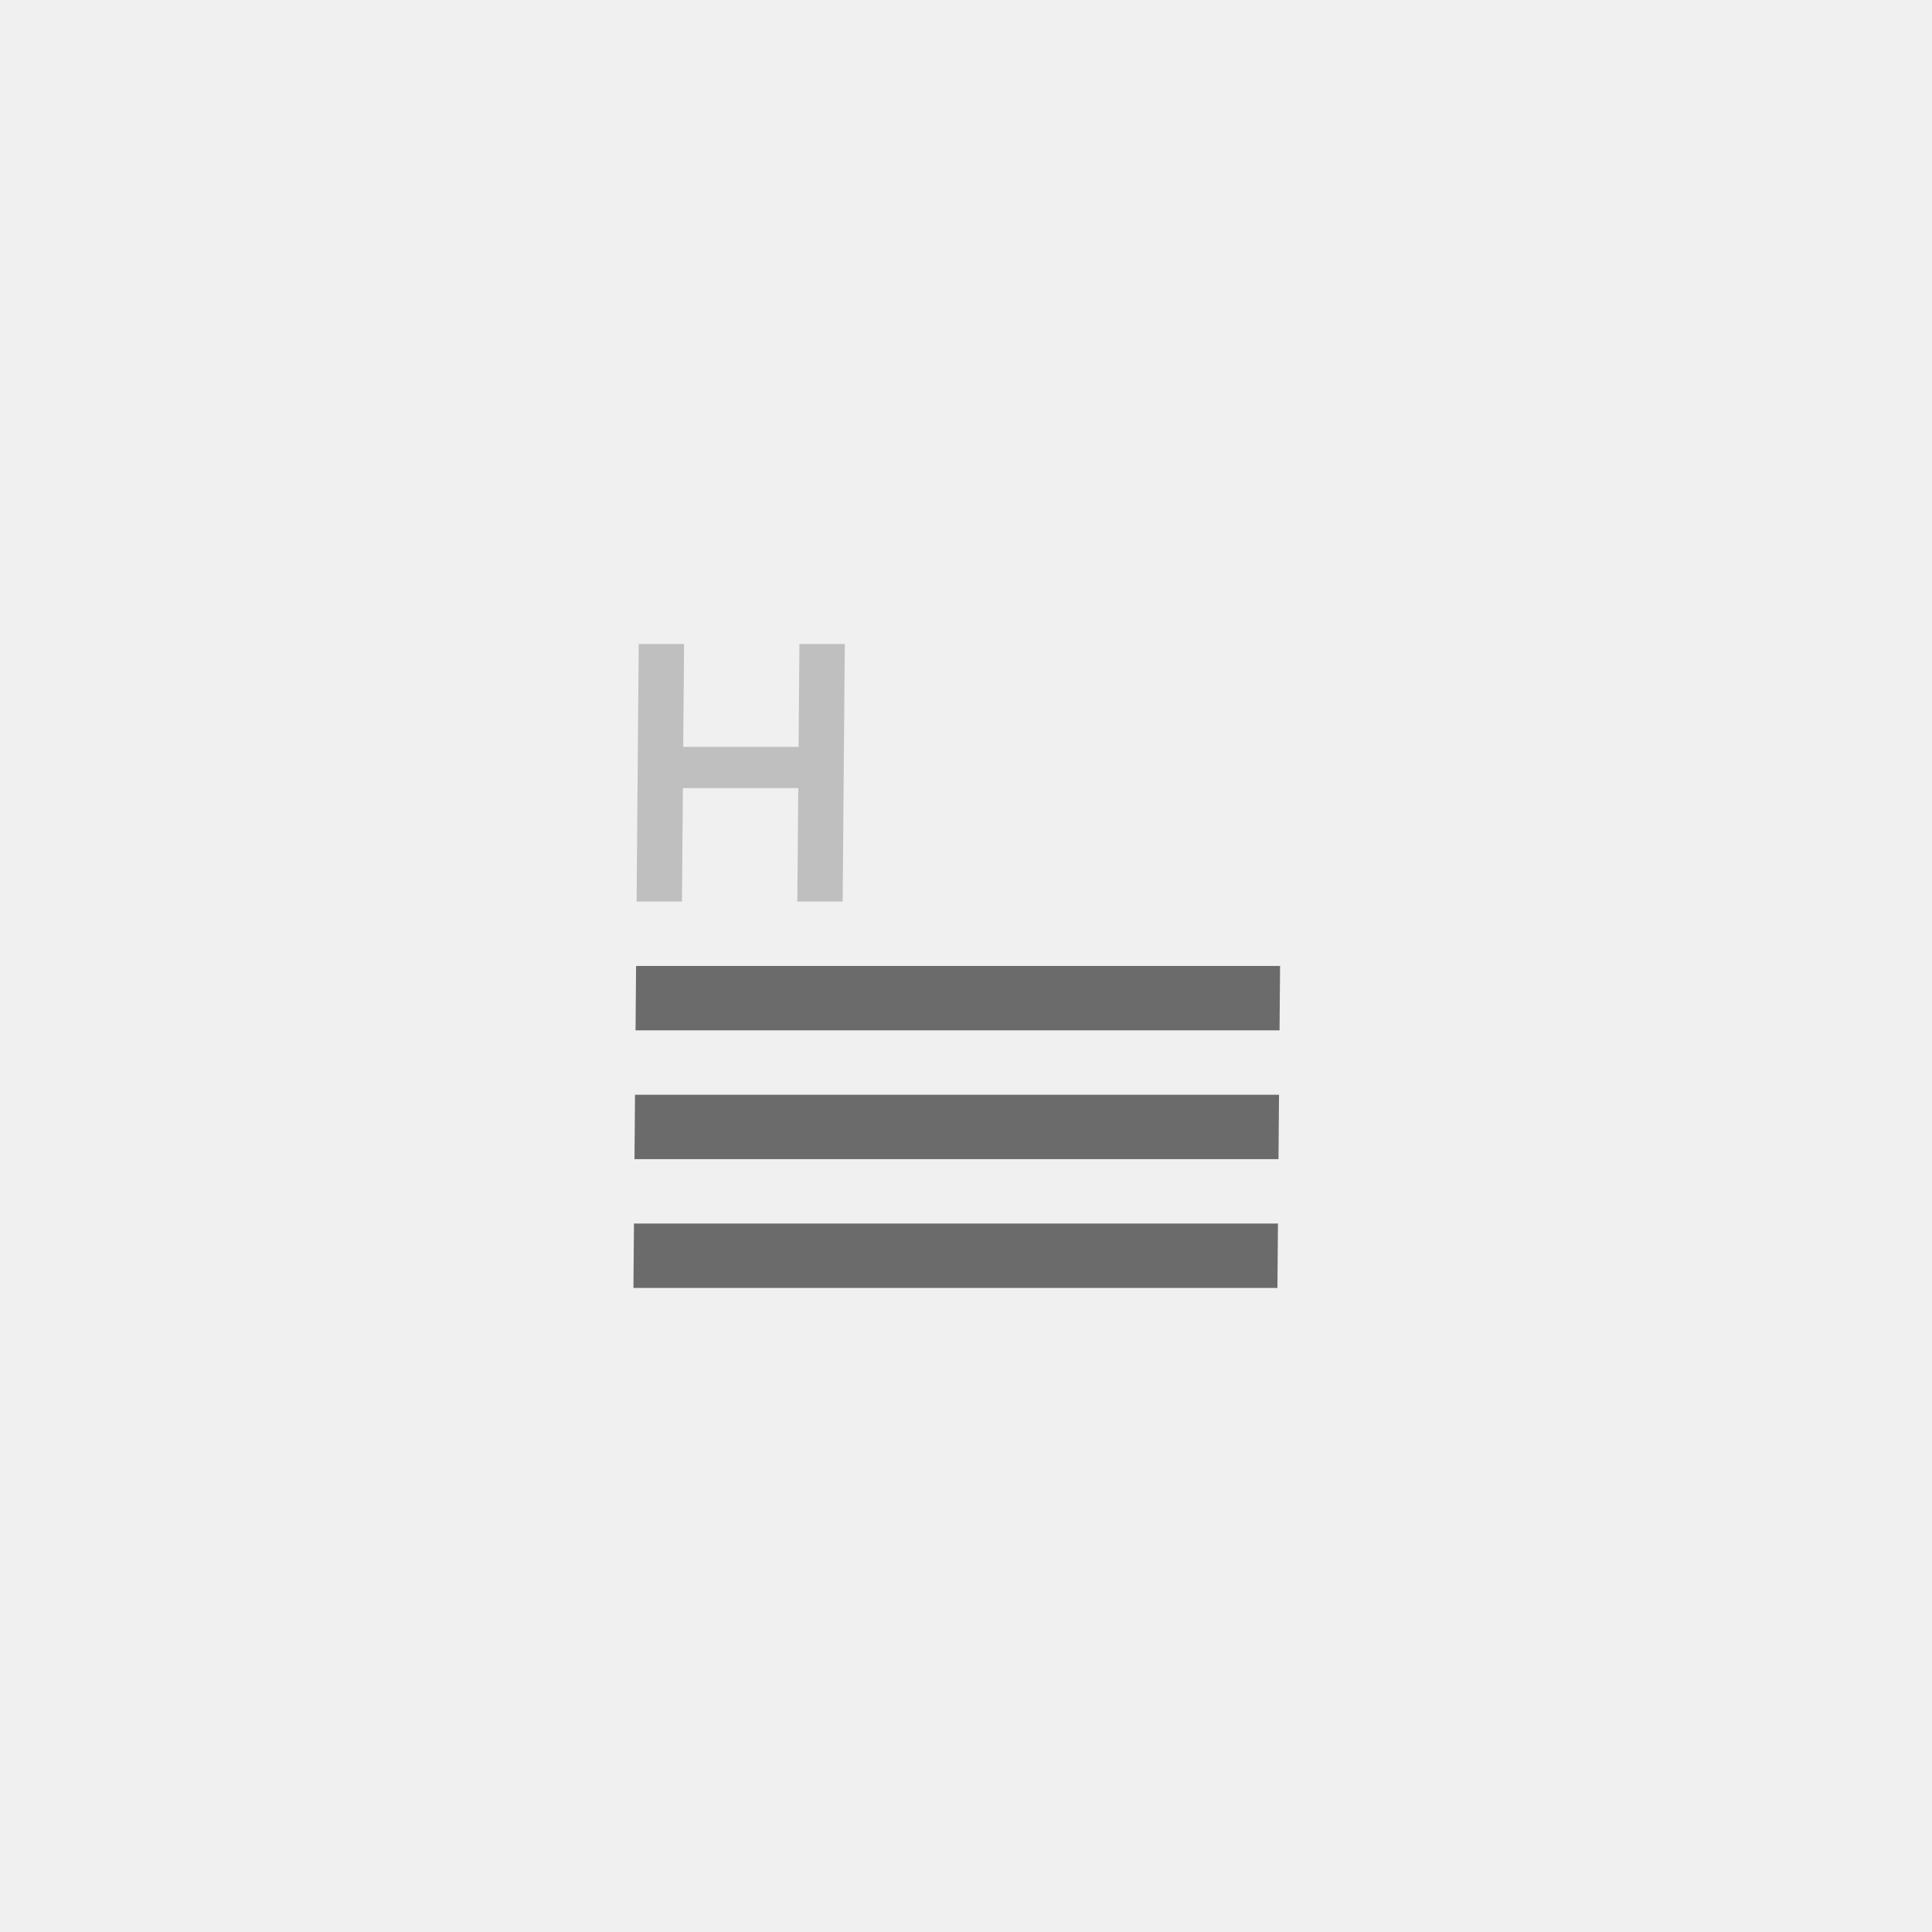
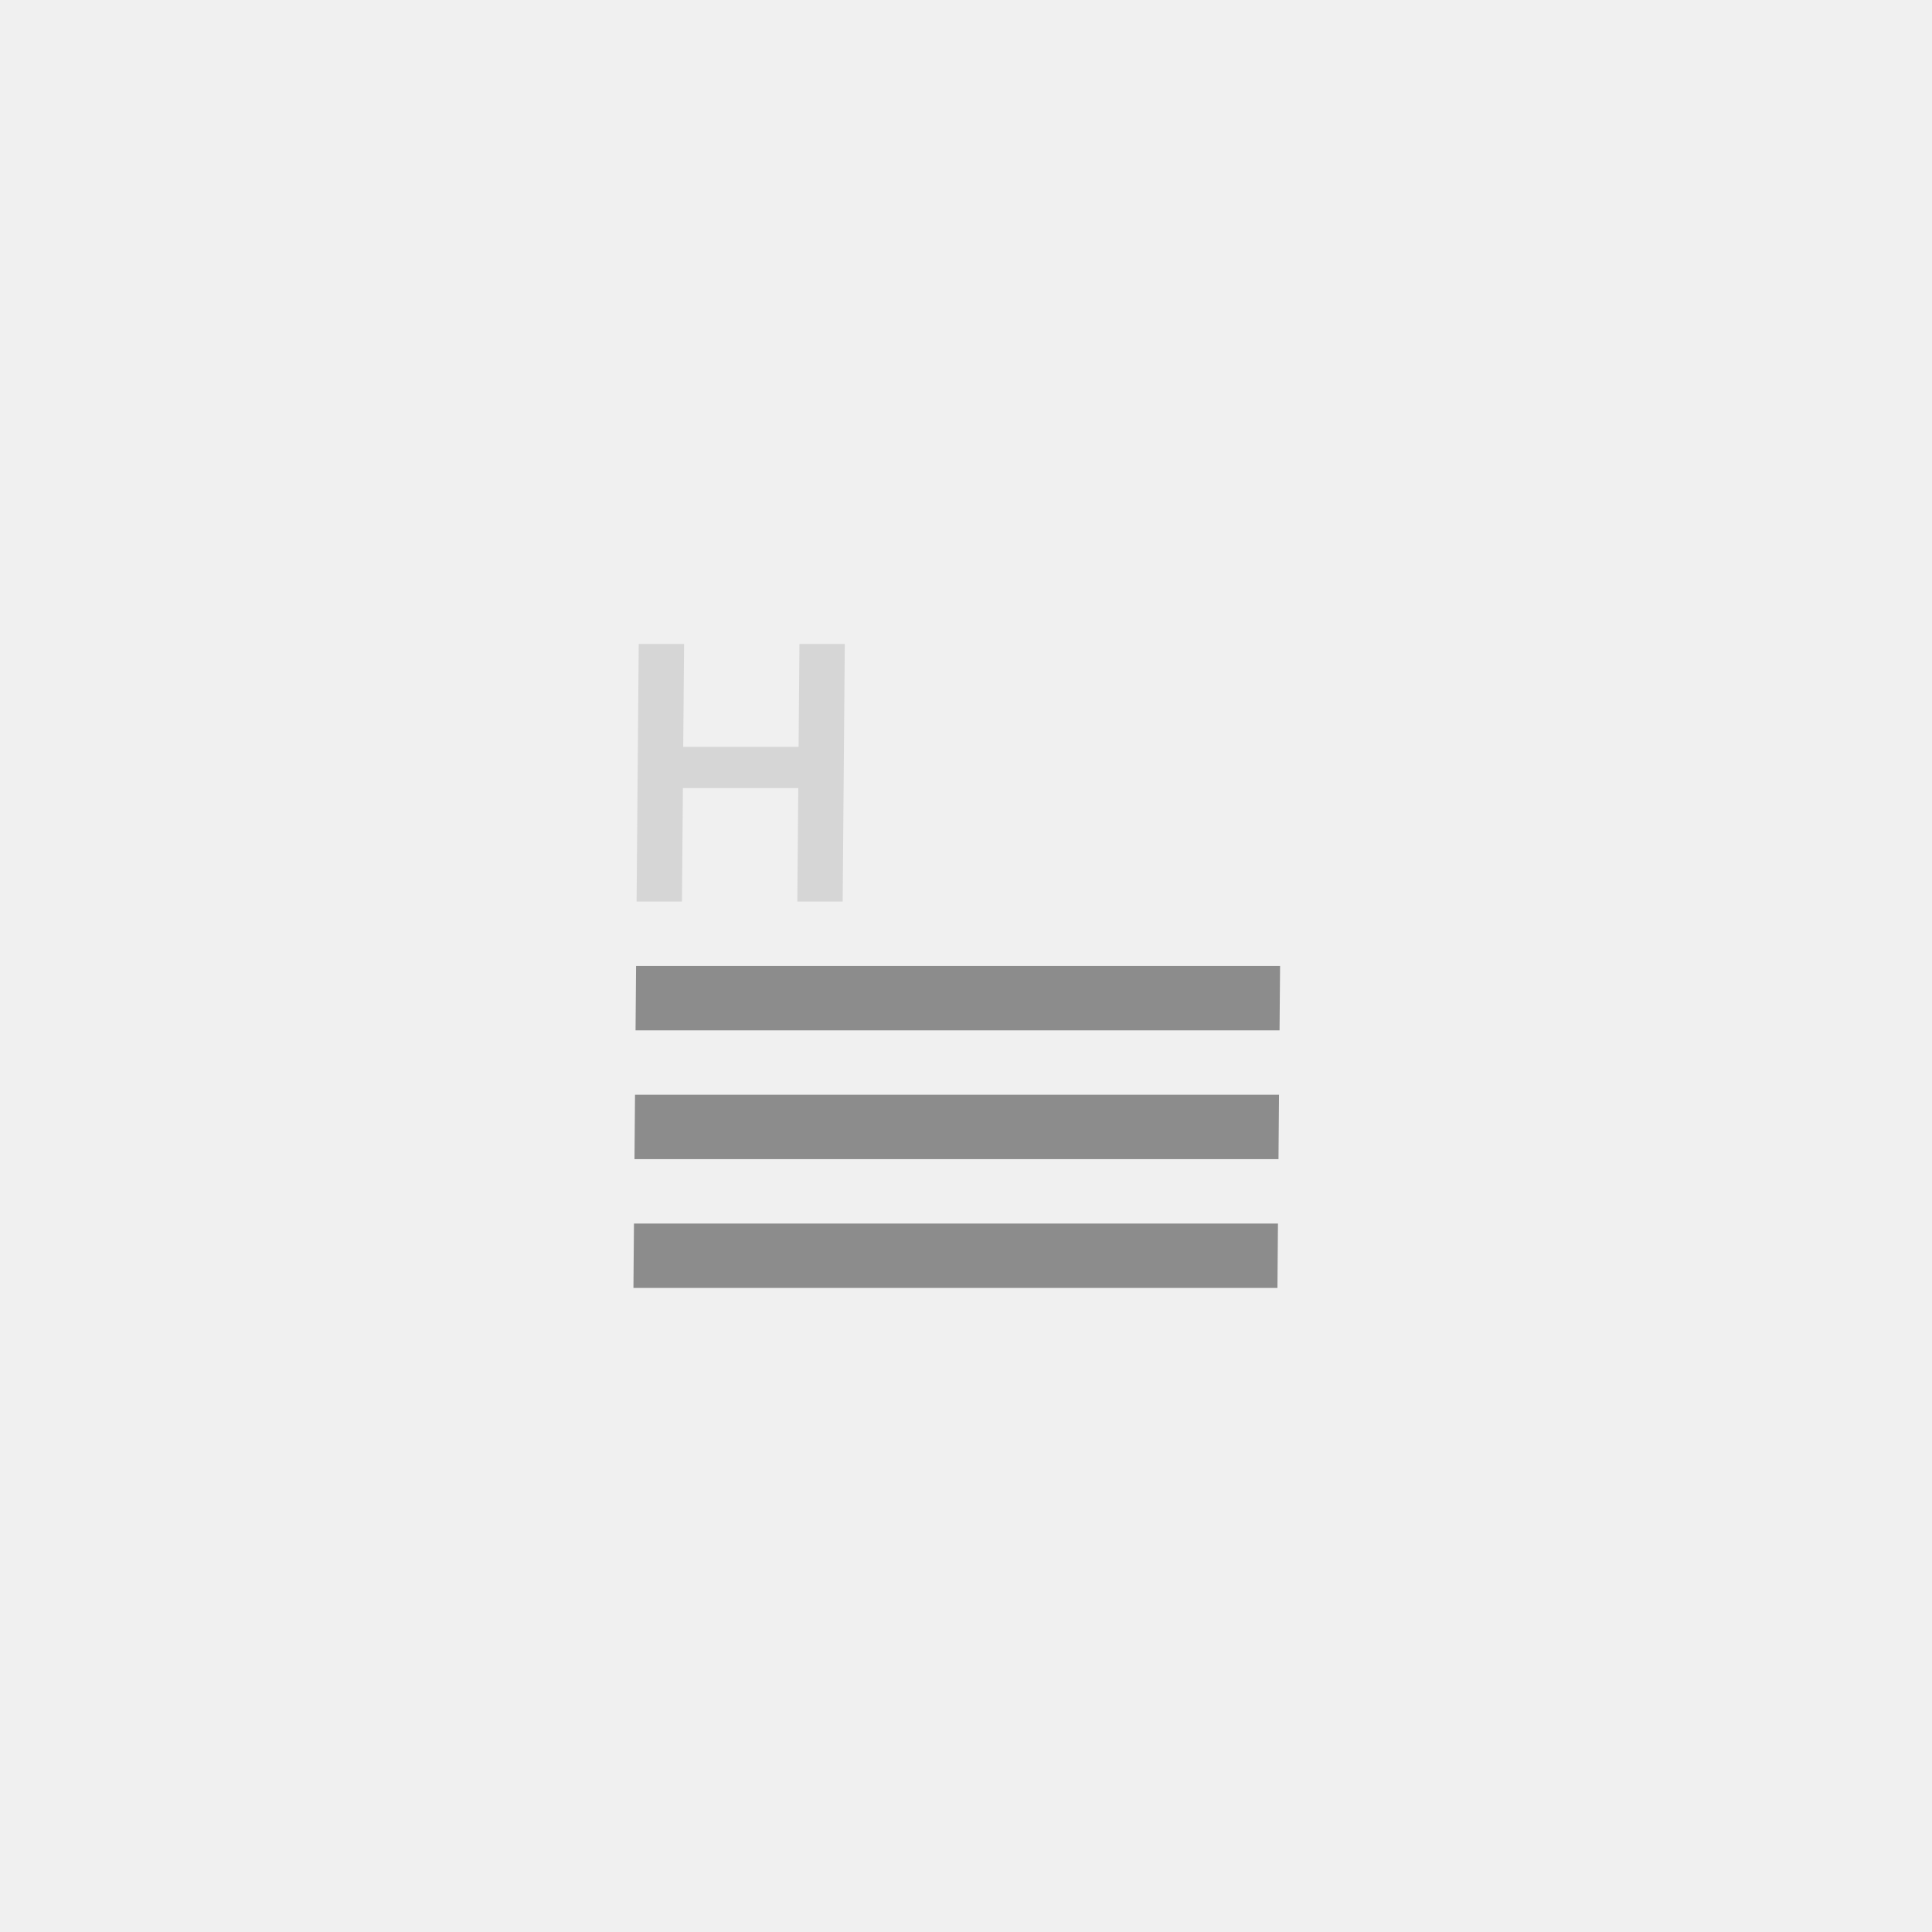
<svg xmlns="http://www.w3.org/2000/svg" width="60" height="60" viewBox="0 0 60 60" fill="none">
-   <g clip-path="url(#clip0_2786_4933)">
-     <rect width="20" height="2" transform="matrix(1 0 -0.00820296 0.999966 19.7539 29.999)" fill="#6B6B6B" />
-     <rect width="20" height="2" transform="matrix(1 0 -0.00820296 0.999966 19.7211 33.999)" fill="#6B6B6B" />
-     <rect width="20" height="2" transform="matrix(1 0 -0.00820296 0.999966 19.6883 37.9985)" fill="#6B6B6B" />
-     <path d="M26.17 27.999L26.236 20H24.827L24.801 23.195H21.218L21.245 20H19.836L19.77 27.999H21.179L21.208 24.475H24.791L24.762 27.999H26.17Z" fill="#BFBFBF" />
+   <g clip-path="url(#clip0_256_2750)">
+     <rect width="20" height="2" transform="matrix(1 0 -0.00820296 0.999966 19.7539 29.999)" fill="#8C8C8C" />
+     <rect width="20" height="2" transform="matrix(1 0 -0.00820296 0.999966 19.7211 33.9988)" fill="#8C8C8C" />
+     <rect width="20" height="2" transform="matrix(1 0 -0.00820296 0.999966 19.6883 37.9987)" fill="#8C8C8C" />
+     <path d="M26.17 27.999L26.236 19.999H24.827L24.801 23.195H21.218L21.245 19.999H19.836L19.77 27.999H21.179L21.208 24.475H24.791L24.762 27.999H26.17Z" fill="#D6D6D6" />
  </g>
  <defs>
-     <clipPath id="clip0_2786_4933">
+     <clipPath id="clip0_256_2750">
      <rect width="60" height="60" fill="white" />
    </clipPath>
  </defs>
</svg>
